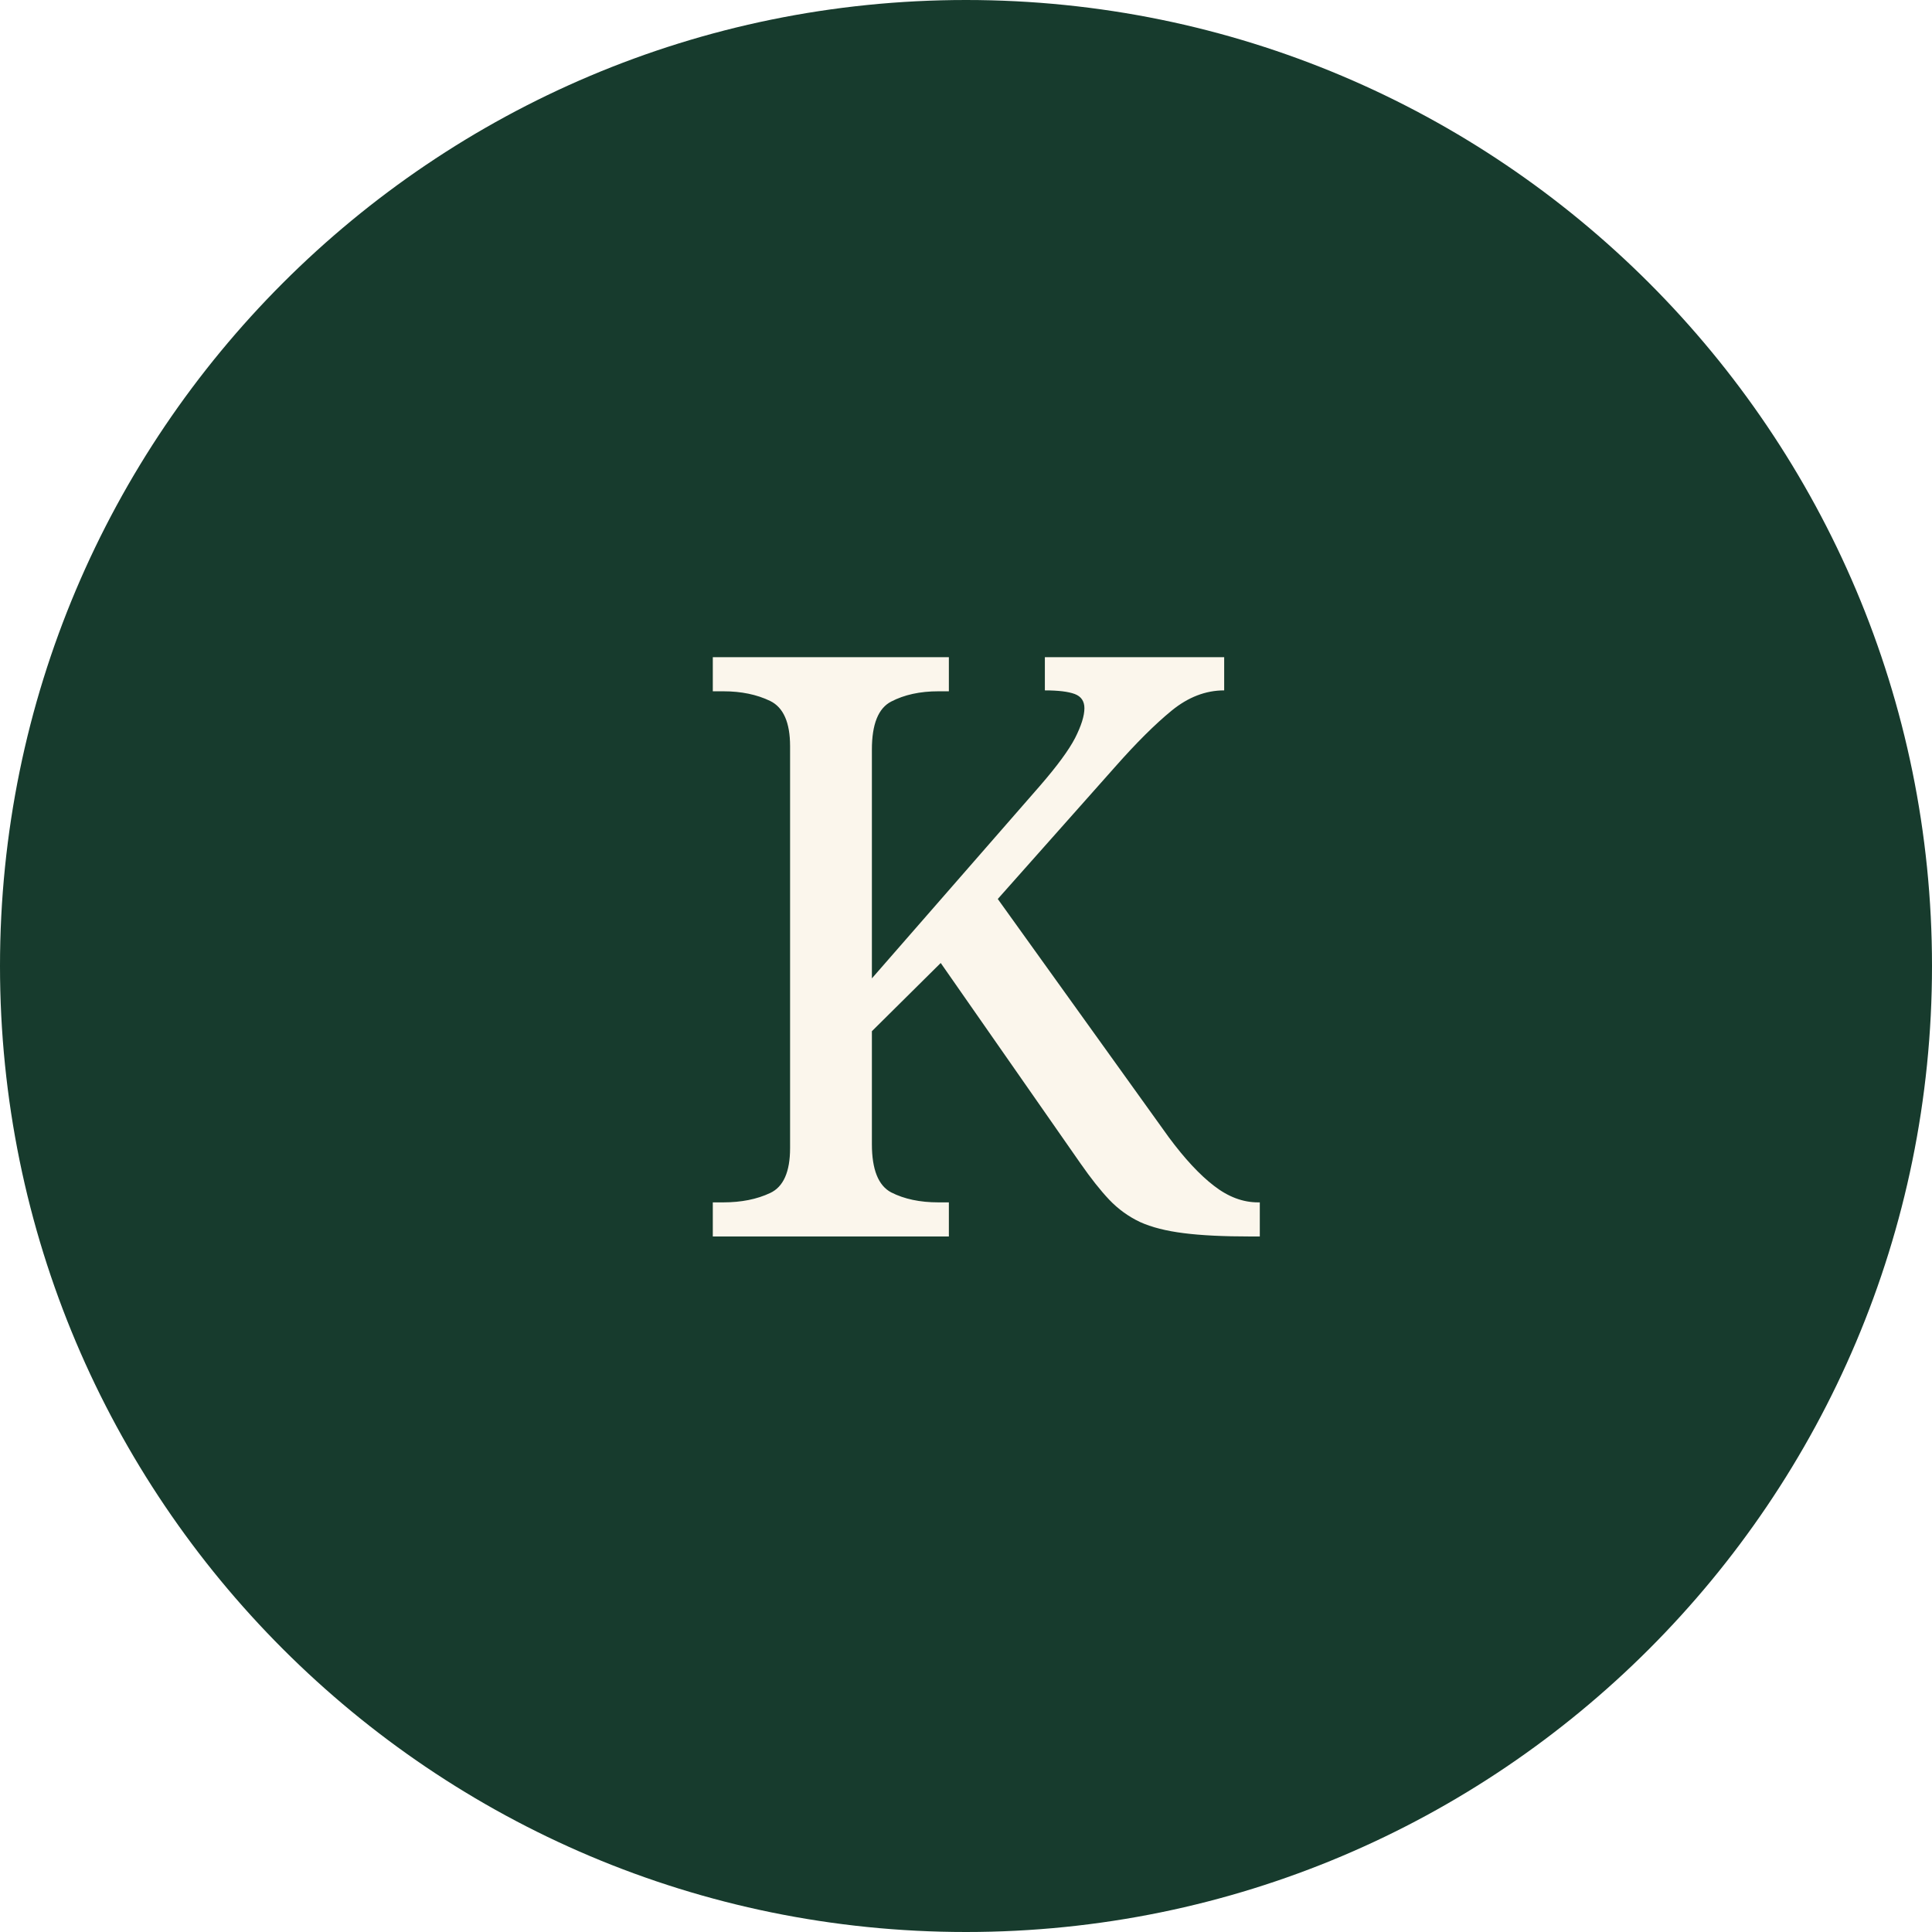
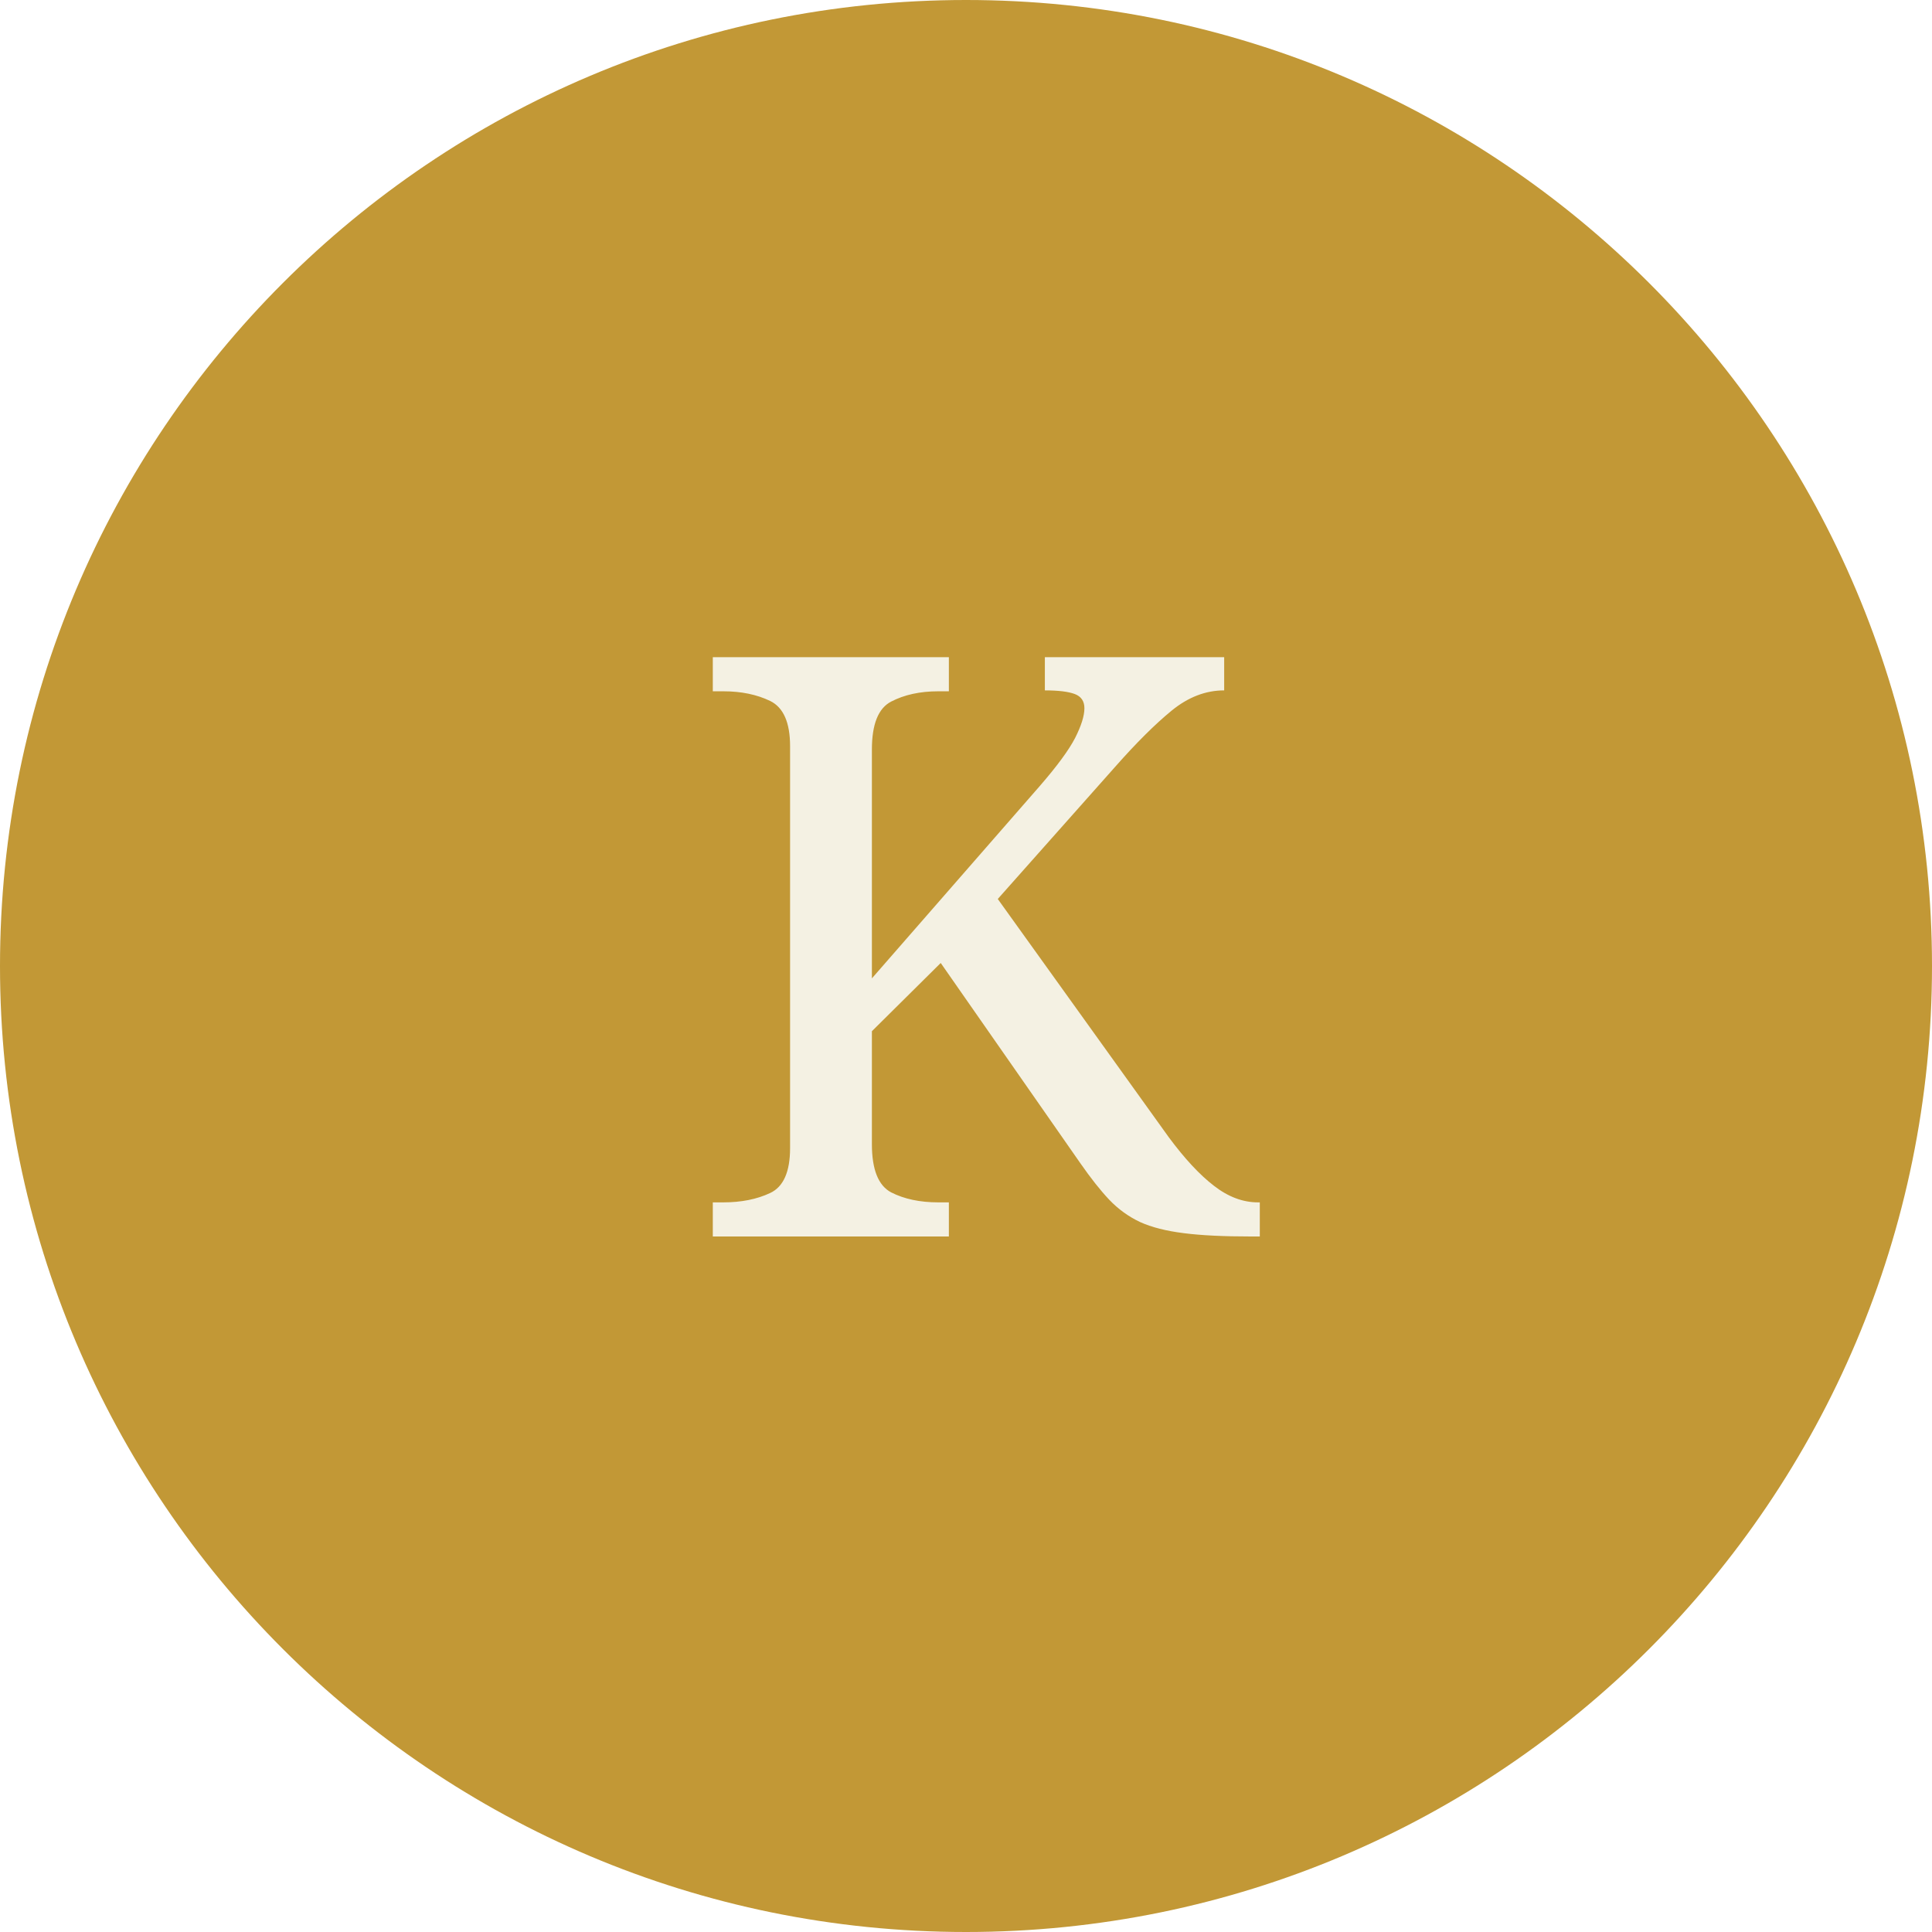
<svg xmlns="http://www.w3.org/2000/svg" viewBox="0 0 100 100">
-   <rect width="100" height="100" rx="50" fill="#173B2D" />
-   <text x="50" y="64" font-family="Georgia,serif" font-size="42" fill="#FBF6EC" text-anchor="middle">K</text>
+   <rect width="100" height="100" rx="50" fill="#C29836" />
+   <text x="50" y="64" font-family="Georgia,serif" font-size="42" fill="#F4F1E3" text-anchor="middle">K</text>
</svg>
